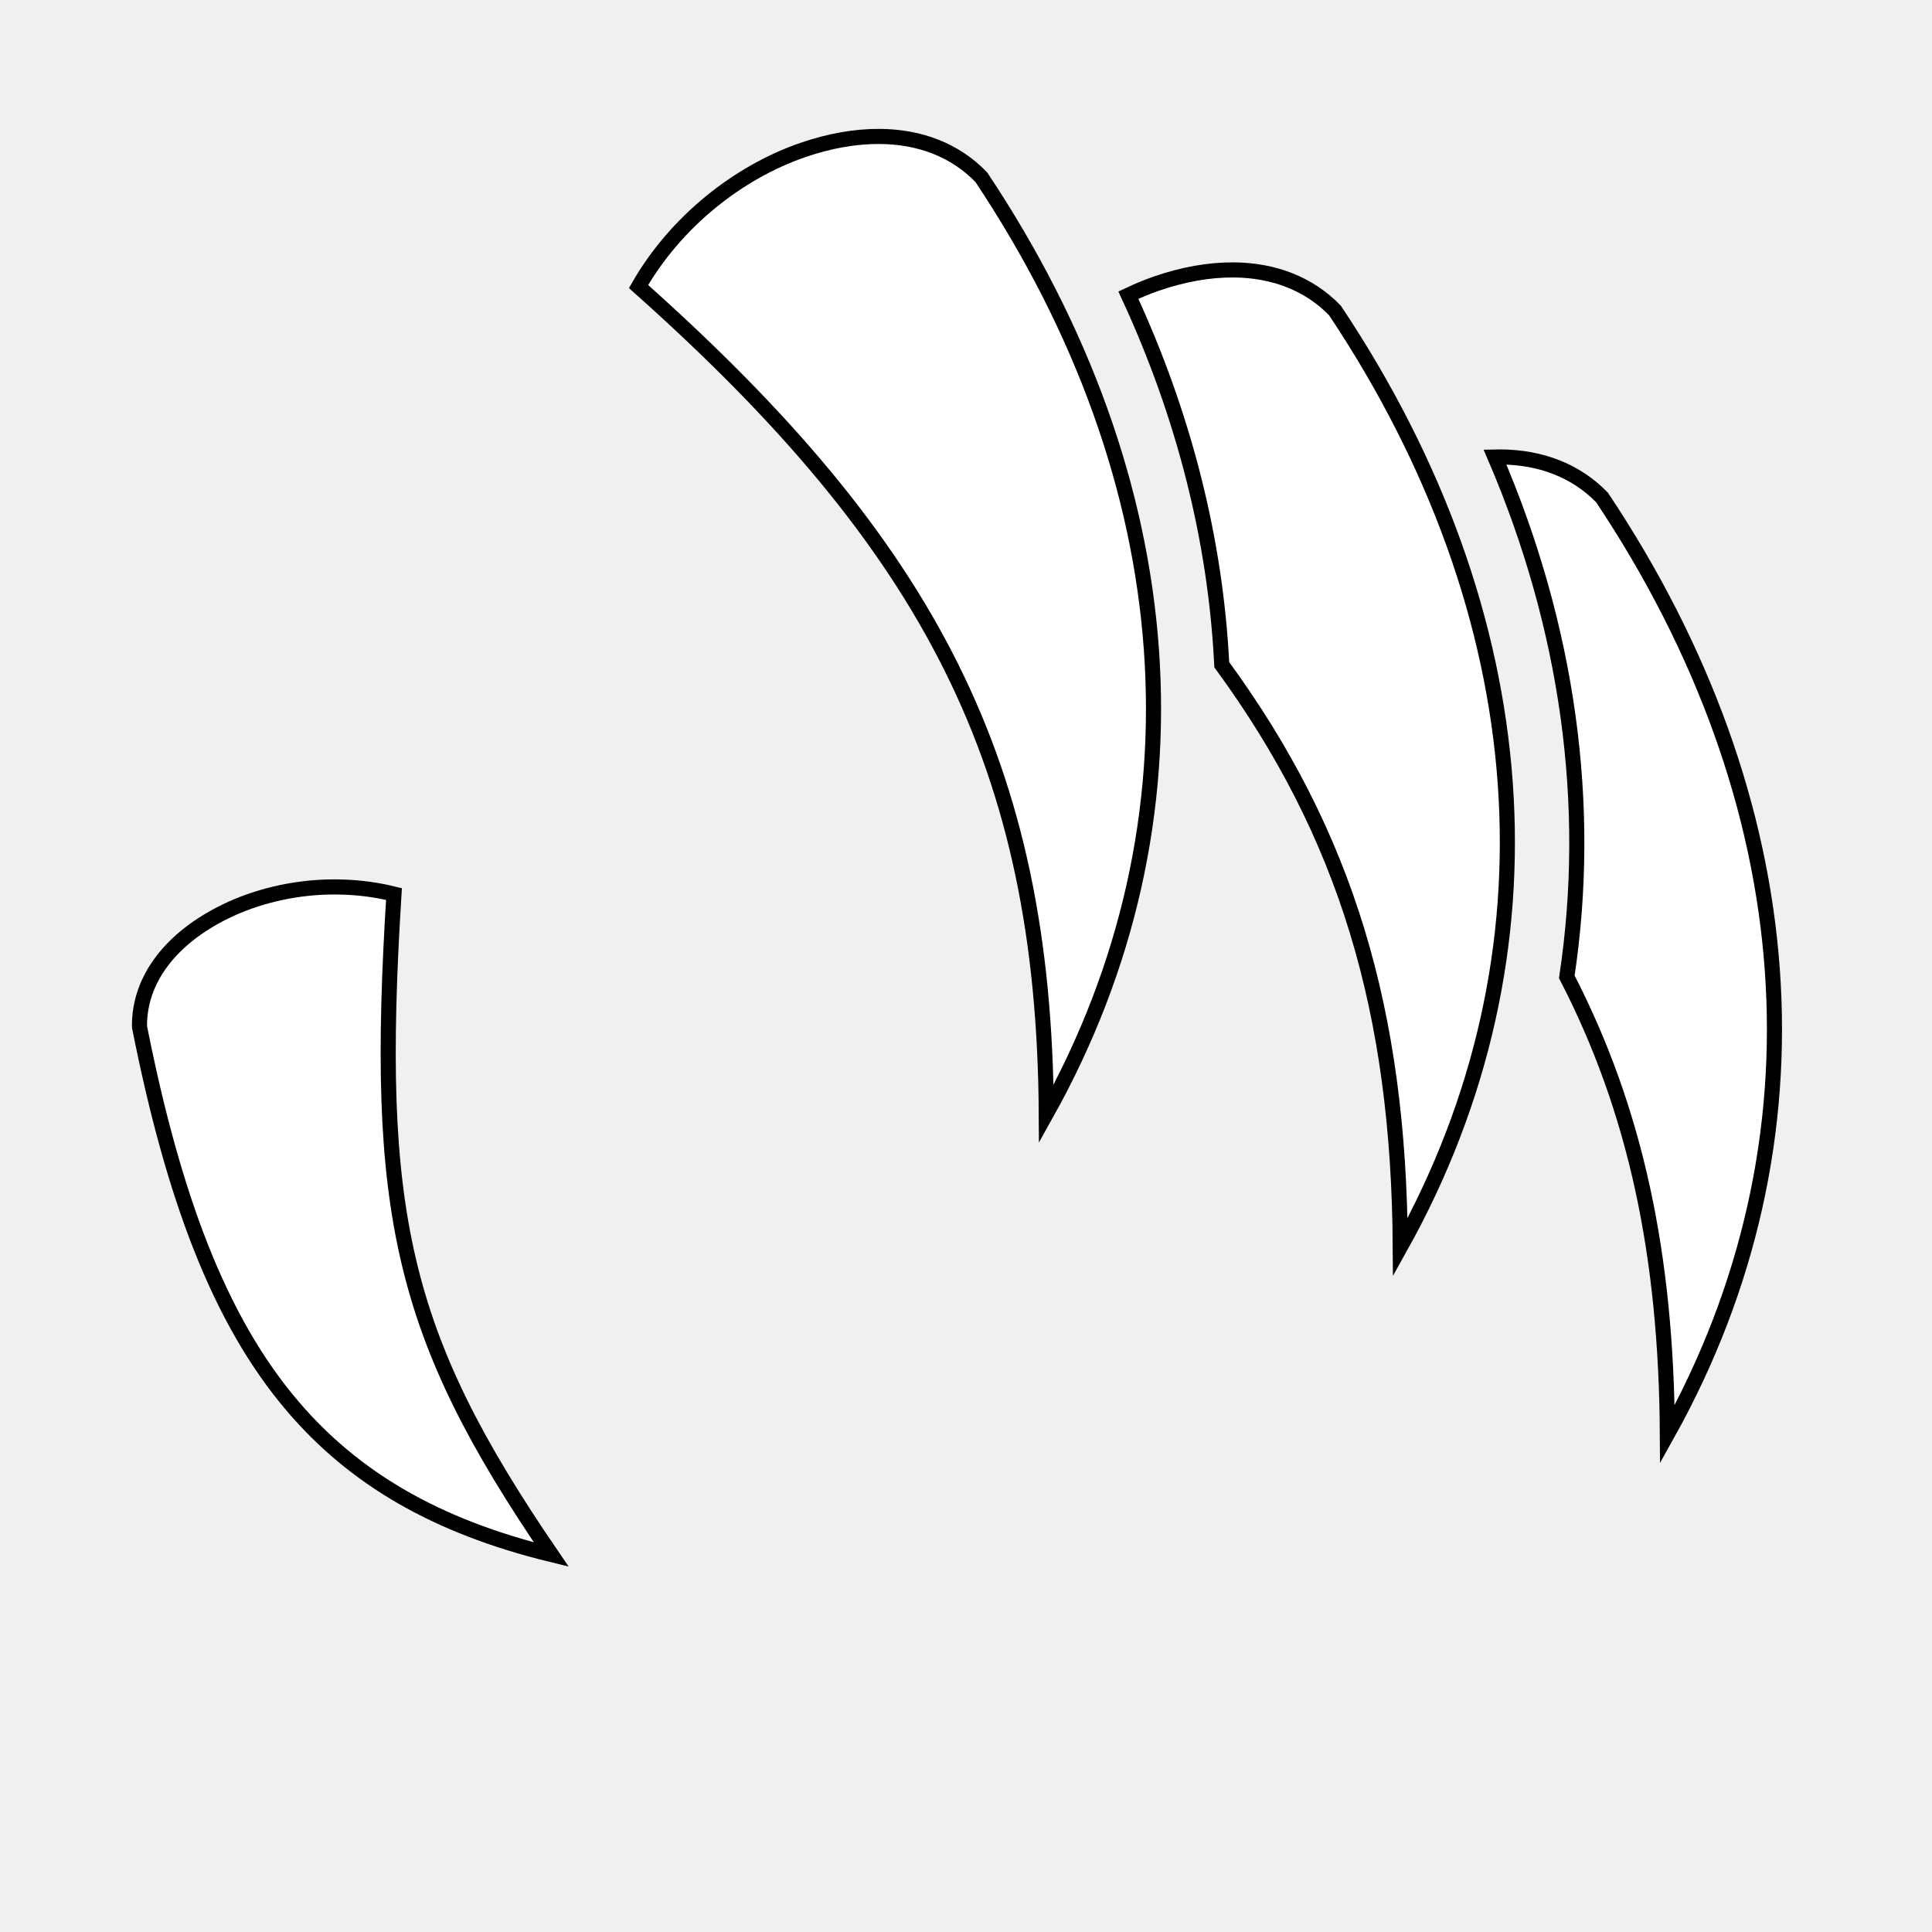
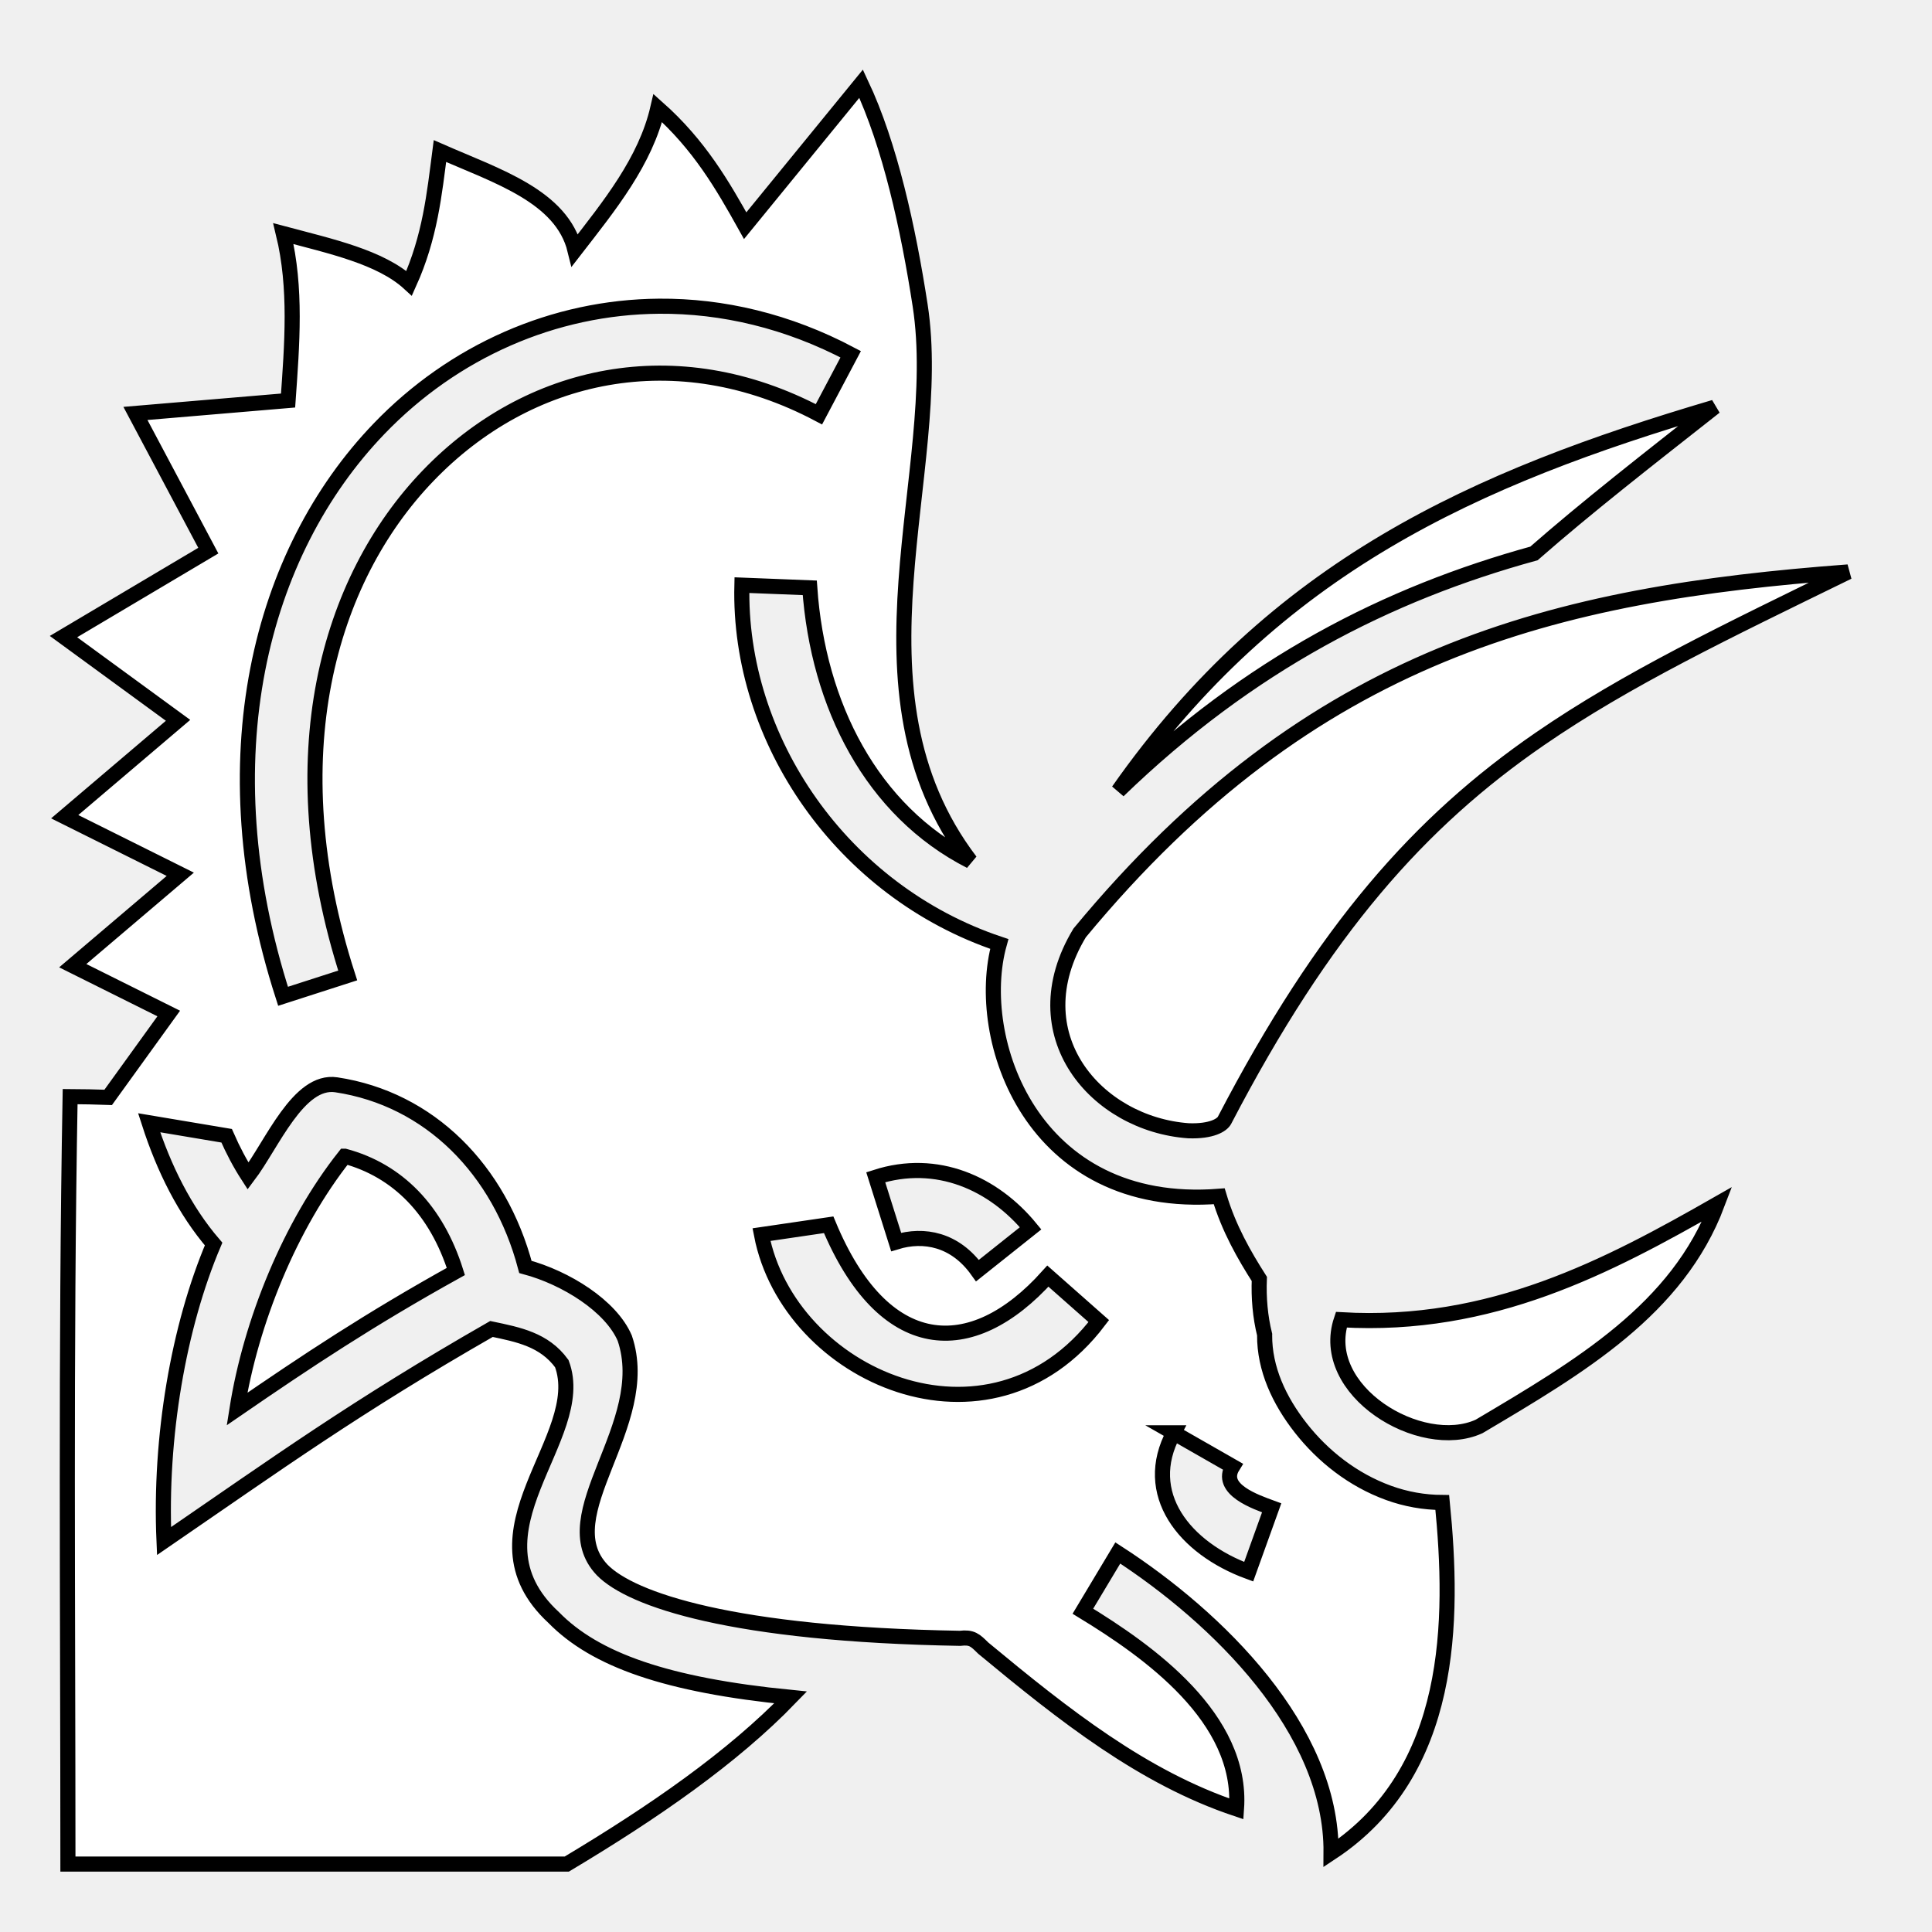
<svg xmlns="http://www.w3.org/2000/svg" viewBox="0 0 512 512" style="height: 512px; width: 512px;">
+   <path d="M0 0h512v512H0z" fill="#2e0000" fill-opacity="0" />
  <g class="" transform="translate(0,0)" style="touch-action: none;">
-     <path d="M233.156 36.156c-6.48-.048-13.395 1.184-20.47 3.625-16.957 5.854-33.577 18.887-43.467 36.157 77.39 68.916 107.53 126.832 108.06 219.25 43.458-77.778 36.565-167.55-17.217-248.218-6.928-7.206-16.306-10.736-26.907-10.814zm93.78 35.375c-6.478-.047-13.393 1.185-20.467 3.626-2.493.86-4.982 1.902-7.44 3.063 14.802 31.958 23.134 65.038 24.75 97.936 32.99 45.06 46.945 91.825 47.314 154.375 43.432-77.787 36.5-167.58-17.313-248.25-6.92-7.15-16.28-10.67-26.842-10.75zm70.783 49.564c-.51-.004-1.018.02-1.533.03 19.362 45.11 25.912 92.202 19.032 137.75 18.285 35.42 26.38 73.767 26.655 121.22 43.436-77.79 36.502-167.58-17.313-248.25-6.92-7.15-16.282-10.672-26.843-10.75zM86.905 235.064c-9.708.257-19.153 2.586-27.125 6.467-14.347 6.987-22.985 17.96-22.81 30.595 8.884 44.736 21.04 77.706 40.718 100.688 16.145 18.856 37.66 31.635 68.406 39.156-39.886-58.353-46.966-90.635-41.688-175.033-4.366-1.084-8.854-1.69-13.312-1.843-1.394-.05-2.8-.068-4.188-.03z" fill="#fff" fill-opacity="1" stroke="#000000" stroke-opacity="1" stroke-width="4" transform="translate(512, 512) scale(-1, -1) rotate(-180, 256, 256)" />
+     <path d="M197.479 59.813c-5.975-10.707-12.128-21.381-23.147-31.17-3.266 14.104-12.787 25.802-21.957 37.634-3.49-14.265-20.643-19.598-35.787-26.244-1.483 11.404-2.6 22.726-8.158 35.035-7.585-6.947-20.79-9.806-33.328-13.15 3.502 14.433 2.293 29.338 1.242 44.227l-40.453 3.42 19.314 36.359-38.379 22.781 30.363 22.191-30.039 25.538 30.627 15.26-28.494 24.224 25.434 12.672-16.045 22.228c-3.382-.12-6.748-.194-10.088-.207C17.384 357.016 18 426.512 18 494h132.2c22.992-13.75 43.804-28.112 59.321-44.172-32.829-3.25-51.774-9.921-62.783-21.164-24.535-22.661 9.547-47.633 2.143-67.289-4.652-6.38-11.538-7.695-18.635-9.184-36.095 20.677-56.727 35.6-86.781 56.211-1.207-27.584 3.857-56.846 13.139-78.724-7.633-8.89-13.152-19.953-17.084-32.137l20.539 3.447c1.69 3.87 3.584 7.442 5.689 10.69 6.396-8.455 13.321-25.704 23.383-24.194 24.704 3.716 43.28 22.49 50.105 48.262 10.708 2.88 22.655 10.32 26.33 18.879 7.813 23.009-19.866 46.884-5.966 61.445 7.712 7.877 34.521 17.07 94.798 18.102 3.194-.38 4.02.475 6.166 2.592 21.499 17.817 42.34 34.325 67.122 42.613 1.716-24.108-23.276-41.757-40.71-52.389l9.254-15.437c26.32 17.04 56.79 46.733 56.515 79.483 32.58-21.474 32.567-61.684 29.476-92.858a42.244 42.244 0 0 1-14.202-2.53c-9.572-3.47-17.504-9.83-23.279-17.187-5.775-7.357-9.65-15.737-9.603-24.645 0-.037.005-.075.006-.113-1.19-4.784-1.603-9.773-1.41-14.773-3.96-6.207-8.067-13.32-10.633-21.903-49.9 3.927-65.214-41.983-58.28-66.865-41.662-13.957-69.213-54.133-68.21-95.09l17.986.71c2.176 31.16 16.438 59.117 42.582 72.439-34.508-45.38-6.576-103.394-13.322-147.237-3.146-20.442-7.997-42.573-15.65-58.798zm-22.807 21.335c16.791-.124 34.104 3.915 50.771 12.735l-8.418 15.91c-37.802-20.004-77.088-11.273-103.593 16.297-26.505 27.57-39.949 74.495-21.287 132.418l-17.133 5.52c-20.325-63.088-6.065-117.64 25.443-150.413 19.693-20.483 46.23-32.259 74.217-32.467zm279.623 26.79c-63.489 18.759-116.15 42.119-157.936 101.646 34.835-33.685 71.421-52.248 110.155-62.916 14.047-12.303 29.838-24.61 47.78-38.73zm35.478 43.632c-77.59 5.823-141.897 20.993-203.654 95.662-16.245 26.922 4.404 50.691 28.852 52.434 6.183.22 8.903-1.557 9.539-2.777 26.375-50.656 51.76-79.157 83.547-101.057 23.068-15.893 49.298-28.427 81.716-44.262zM91.353 306.408c-14.442 18.208-24.891 43.897-28.546 67.006 18.525-12.726 34.965-23.67 58-36.459-5.15-16.35-15.47-26.778-29.453-30.547zm181.772 19.108l-14.082 11.21c-5.925-8.305-14.206-9.836-21.555-7.585l-5.412-17.168c16.261-5.246 31.306 1.66 41.049 13.543zm181.977-6.428c-28.968 16.529-59.9 32.96-99.637 30.66-6.28 18.741 20.989 35.328 36.492 28.281 26.91-15.945 52.604-31.054 63.145-58.941zm-235.498 5.488c14.446 34.744 37.707 36.327 58.095 13.608l13.49 11.918c-28.908 38.081-82.138 14.665-89.394-22.914zm91.44 55.133l15.628 8.934c-3.773 6.087 6.303 9.457 10.334 10.943l-6.094 16.937c-17.03-6.242-28.59-20.687-19.867-36.814z" fill="#fff" fill-opacity="1" stroke="#000000" stroke-opacity="1" stroke-width="4" />
  </g>
</svg>
